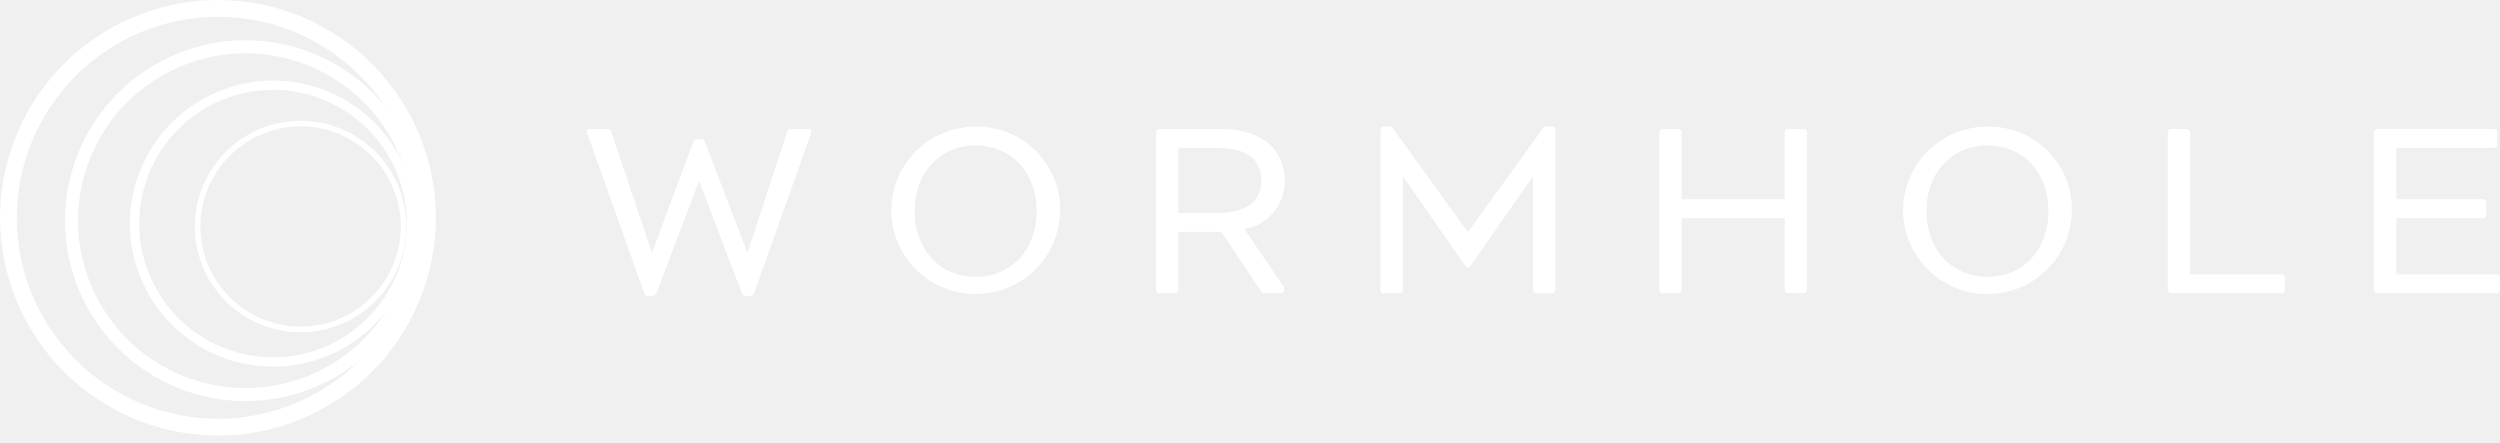
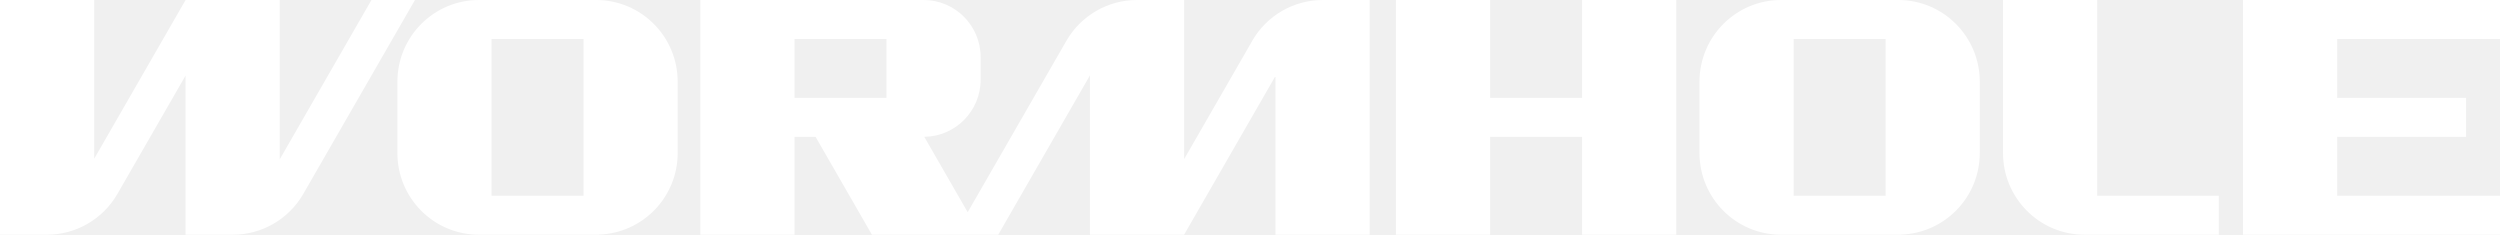
- <svg xmlns="http://www.w3.org/2000/svg" width="130" height="23" viewBox="0 0 130 23" fill="none">
-   <path d="M42.181 6.914L39.207 15.258C39.194 15.298 39.167 15.333 39.131 15.356C39.095 15.38 39.053 15.39 39.01 15.387H38.785C38.742 15.389 38.7 15.377 38.664 15.354C38.628 15.331 38.6 15.297 38.584 15.258L36.355 9.406L34.129 15.258C34.114 15.297 34.087 15.331 34.052 15.354C34.016 15.378 33.974 15.389 33.932 15.387H33.703C33.66 15.39 33.618 15.378 33.583 15.355C33.547 15.332 33.52 15.298 33.505 15.258L30.532 6.917C30.486 6.787 30.535 6.707 30.662 6.707H31.582C31.626 6.703 31.669 6.713 31.706 6.737C31.742 6.76 31.77 6.795 31.783 6.836L33.903 13.154L36.058 7.368C36.073 7.328 36.101 7.294 36.137 7.271C36.173 7.248 36.216 7.237 36.259 7.239H36.453C36.495 7.237 36.537 7.248 36.572 7.271C36.608 7.295 36.635 7.329 36.65 7.368L38.869 13.154L40.939 6.836C40.953 6.795 40.98 6.76 41.017 6.737C41.053 6.713 41.097 6.703 41.14 6.707H42.046C42.177 6.707 42.226 6.787 42.18 6.914" fill="white" />
-   <path d="M55.123 10.977C55.114 11.837 54.85 12.675 54.363 13.385C53.876 14.096 53.188 14.647 52.385 14.97C51.583 15.294 50.702 15.374 49.853 15.201C49.005 15.029 48.227 14.611 47.618 14C47.008 13.389 46.594 12.614 46.428 11.77C46.263 10.927 46.352 10.053 46.685 9.26C47.018 8.467 47.581 7.789 48.301 7.313C49.022 6.836 49.869 6.582 50.735 6.581C51.317 6.573 51.895 6.682 52.433 6.9C52.972 7.119 53.461 7.443 53.871 7.854C54.28 8.264 54.602 8.752 54.818 9.289C55.033 9.826 55.136 10.4 55.123 10.977V10.977ZM53.906 10.977C53.906 8.954 52.576 7.561 50.735 7.561C48.894 7.561 47.564 8.954 47.564 10.977C47.564 13.001 48.894 14.394 50.735 14.394C52.576 14.394 53.906 13.001 53.906 10.977Z" fill="white" />
-   <path d="M66.743 14.901C66.771 14.934 66.788 14.973 66.793 15.016C66.798 15.058 66.789 15.101 66.769 15.138C66.749 15.176 66.718 15.206 66.679 15.226C66.641 15.245 66.598 15.253 66.556 15.248H65.727C65.7 15.247 65.673 15.239 65.65 15.226C65.626 15.213 65.607 15.194 65.593 15.171L63.512 12.056H61.276V15.073C61.276 15.119 61.257 15.164 61.224 15.196C61.191 15.229 61.146 15.248 61.099 15.248H60.29C60.243 15.248 60.199 15.229 60.166 15.196C60.133 15.163 60.114 15.119 60.114 15.073V6.882C60.114 6.836 60.133 6.792 60.166 6.759C60.199 6.727 60.243 6.708 60.29 6.707H63.474C65.704 6.707 66.805 7.869 66.805 9.381C66.818 9.982 66.615 10.567 66.231 11.032C65.847 11.497 65.309 11.81 64.713 11.915L66.743 14.901ZM63.247 11.076C65 11.076 65.589 10.355 65.589 9.382C65.589 8.409 65 7.687 63.247 7.687H61.276V11.076H63.247Z" fill="white" />
-   <path d="M80.439 6.569H80.703C80.726 6.568 80.75 6.571 80.772 6.58C80.794 6.588 80.814 6.601 80.831 6.617C80.848 6.634 80.861 6.654 80.869 6.676C80.877 6.698 80.881 6.721 80.879 6.745V15.073C80.881 15.097 80.877 15.12 80.869 15.142C80.861 15.164 80.848 15.184 80.831 15.201C80.814 15.217 80.794 15.23 80.772 15.239C80.75 15.247 80.726 15.25 80.703 15.249H79.893C79.869 15.25 79.846 15.247 79.824 15.239C79.802 15.23 79.781 15.217 79.765 15.201C79.748 15.184 79.735 15.164 79.727 15.142C79.718 15.12 79.715 15.097 79.716 15.073V9.161L76.453 13.848C76.443 13.871 76.425 13.89 76.404 13.904C76.382 13.918 76.357 13.925 76.332 13.925C76.306 13.925 76.281 13.918 76.259 13.904C76.237 13.89 76.22 13.871 76.21 13.848L72.948 9.161V15.073C72.949 15.096 72.945 15.12 72.937 15.142C72.929 15.164 72.916 15.184 72.899 15.2C72.882 15.217 72.862 15.23 72.84 15.238C72.818 15.246 72.794 15.25 72.771 15.248H71.961C71.937 15.25 71.914 15.246 71.892 15.238C71.87 15.23 71.849 15.217 71.833 15.2C71.816 15.184 71.803 15.164 71.795 15.142C71.786 15.12 71.783 15.096 71.784 15.073V6.744C71.783 6.721 71.786 6.697 71.795 6.675C71.803 6.653 71.816 6.633 71.833 6.617C71.849 6.6 71.87 6.587 71.892 6.579C71.914 6.571 71.937 6.567 71.961 6.569H72.222C72.266 6.569 72.309 6.58 72.348 6.601C72.386 6.621 72.419 6.651 72.443 6.688L76.33 12.074L80.221 6.688C80.243 6.652 80.275 6.622 80.313 6.601C80.35 6.58 80.392 6.569 80.436 6.569" fill="white" />
-   <path d="M93.969 6.882V15.072C93.968 15.119 93.949 15.163 93.916 15.195C93.883 15.228 93.838 15.247 93.792 15.248H92.982C92.936 15.247 92.891 15.228 92.858 15.195C92.825 15.163 92.806 15.119 92.805 15.072V11.341H87.448V15.072C87.447 15.119 87.428 15.163 87.395 15.195C87.362 15.228 87.318 15.247 87.271 15.248H86.461C86.415 15.247 86.37 15.228 86.337 15.195C86.304 15.163 86.285 15.119 86.285 15.072V6.882C86.285 6.836 86.304 6.792 86.337 6.759C86.37 6.726 86.415 6.708 86.461 6.707H87.271C87.318 6.708 87.362 6.726 87.395 6.759C87.428 6.792 87.447 6.836 87.448 6.882V10.361H92.805V6.882C92.806 6.836 92.825 6.792 92.858 6.759C92.891 6.726 92.936 6.708 92.982 6.707H93.792C93.838 6.708 93.883 6.726 93.916 6.759C93.949 6.792 93.968 6.836 93.969 6.882Z" fill="white" />
-   <path d="M107.735 10.977C107.727 11.837 107.462 12.675 106.975 13.385C106.488 14.096 105.8 14.647 104.998 14.97C104.195 15.294 103.314 15.374 102.466 15.201C101.617 15.029 100.84 14.611 100.23 14C99.621 13.389 99.207 12.614 99.041 11.77C98.875 10.927 98.964 10.053 99.298 9.26C99.631 8.467 100.193 7.789 100.914 7.313C101.635 6.836 102.481 6.582 103.347 6.581C103.929 6.573 104.507 6.682 105.046 6.9C105.585 7.119 106.073 7.443 106.483 7.854C106.893 8.264 107.215 8.752 107.43 9.289C107.645 9.826 107.749 10.4 107.735 10.977V10.977ZM106.518 10.977C106.518 8.954 105.189 7.561 103.347 7.561C101.506 7.561 100.176 8.954 100.176 10.977C100.176 13.001 101.506 14.394 103.347 14.394C105.189 14.394 106.518 13.001 106.518 10.977Z" fill="white" />
-   <path d="M118.819 14.443V15.072C118.82 15.096 118.817 15.119 118.808 15.141C118.8 15.163 118.787 15.183 118.77 15.2C118.754 15.216 118.734 15.229 118.711 15.237C118.689 15.246 118.666 15.249 118.642 15.248H112.904C112.857 15.247 112.813 15.228 112.78 15.195C112.747 15.163 112.728 15.119 112.727 15.072V6.882C112.728 6.836 112.747 6.792 112.78 6.759C112.813 6.726 112.857 6.708 112.904 6.707H113.714C113.76 6.708 113.805 6.727 113.837 6.759C113.87 6.792 113.889 6.836 113.89 6.882V14.267H118.644C118.668 14.266 118.692 14.269 118.714 14.277C118.736 14.286 118.756 14.299 118.773 14.315C118.789 14.332 118.802 14.352 118.811 14.374C118.819 14.396 118.822 14.419 118.821 14.443" fill="white" />
-   <path d="M129.999 14.442V15.072C130.001 15.095 129.997 15.119 129.989 15.14C129.98 15.162 129.967 15.182 129.951 15.199C129.934 15.216 129.914 15.229 129.892 15.237C129.87 15.245 129.846 15.248 129.822 15.247H123.626C123.579 15.246 123.534 15.227 123.502 15.195C123.469 15.162 123.45 15.118 123.449 15.072V6.882C123.45 6.835 123.469 6.791 123.502 6.759C123.534 6.726 123.579 6.707 123.626 6.706H129.682C129.705 6.705 129.729 6.708 129.751 6.717C129.773 6.725 129.793 6.738 129.81 6.754C129.827 6.771 129.84 6.791 129.848 6.813C129.856 6.835 129.86 6.858 129.858 6.882V7.512C129.86 7.535 129.856 7.558 129.848 7.58C129.84 7.602 129.827 7.622 129.81 7.639C129.793 7.655 129.773 7.668 129.751 7.677C129.729 7.685 129.705 7.688 129.682 7.687H124.61V10.361H129.118C129.141 10.359 129.164 10.363 129.186 10.371C129.208 10.379 129.228 10.392 129.244 10.408C129.261 10.424 129.274 10.443 129.282 10.465C129.291 10.486 129.295 10.509 129.294 10.533V11.166C129.295 11.189 129.292 11.213 129.283 11.234C129.275 11.256 129.262 11.276 129.245 11.293C129.229 11.309 129.209 11.322 129.187 11.33C129.165 11.338 129.141 11.342 129.118 11.341H124.61V14.267H129.823C129.847 14.265 129.87 14.269 129.892 14.277C129.915 14.285 129.935 14.298 129.951 14.315C129.968 14.331 129.981 14.351 129.989 14.373C129.998 14.395 130.001 14.418 130 14.442" fill="white" />
-   <path d="M11.333 22.648C8.33 22.646 5.45 21.453 3.325 19.33C1.2 17.207 0.005 14.328 0 11.325C0.005 8.321 1.2 5.442 3.325 3.319C5.45 1.196 8.33 0.002 11.333 0C14.337 0.002 17.217 1.196 19.341 3.319C21.466 5.442 22.662 8.321 22.667 11.325C22.662 14.328 21.466 17.207 19.341 19.33C17.217 21.453 14.337 22.646 11.333 22.648ZM11.333 0.872C8.561 0.874 5.902 1.975 3.941 3.935C1.98 5.895 0.876 8.552 0.872 11.325C0.874 14.097 1.978 16.756 3.939 18.715C5.901 20.675 8.561 21.776 11.333 21.776C14.106 21.776 16.765 20.675 18.727 18.715C20.689 16.756 21.792 14.097 21.795 11.325C21.791 8.552 20.687 5.895 18.726 3.935C16.764 1.975 14.106 0.874 11.333 0.872V0.872Z" fill="white" />
-   <path d="M12.766 20.857C10.278 20.855 7.892 19.866 6.132 18.107C4.371 16.348 3.381 13.963 3.377 11.475C3.381 8.986 4.371 6.601 6.132 4.842C7.892 3.084 10.278 2.095 12.766 2.093C15.254 2.095 17.64 3.084 19.401 4.842C21.161 6.601 22.151 8.986 22.155 11.475C22.151 13.963 21.161 16.348 19.401 18.107C17.64 19.866 15.254 20.855 12.766 20.857ZM12.766 2.77C10.457 2.772 8.244 3.689 6.611 5.321C4.978 6.953 4.059 9.166 4.055 11.475C4.059 13.783 4.978 15.996 6.611 17.627C8.244 19.259 10.458 20.176 12.766 20.178C15.074 20.176 17.288 19.259 18.921 17.627C20.554 15.996 21.473 13.783 21.477 11.475C21.473 9.166 20.554 6.954 18.921 5.322C17.288 3.691 15.074 2.773 12.766 2.771V2.77Z" fill="white" />
-   <path d="M14.199 19.066C12.226 19.065 10.334 18.28 8.938 16.886C7.542 15.491 6.757 13.6 6.754 11.627C6.757 9.654 7.542 7.762 8.938 6.368C10.334 4.973 12.226 4.189 14.199 4.188C16.172 4.189 18.064 4.973 19.46 6.367C20.856 7.762 21.641 9.654 21.644 11.627C21.641 13.6 20.855 15.491 19.459 16.886C18.064 18.28 16.172 19.065 14.199 19.066V19.066ZM14.199 4.671C12.354 4.672 10.585 5.405 9.28 6.709C7.975 8.013 7.24 9.782 7.237 11.627C7.24 13.471 7.975 15.239 9.28 16.543C10.585 17.847 12.354 18.58 14.199 18.581C16.043 18.58 17.812 17.847 19.117 16.543C20.422 15.239 21.157 13.471 21.16 11.627C21.157 9.782 20.423 8.013 19.118 6.709C17.813 5.405 16.044 4.672 14.199 4.671V4.671Z" fill="white" />
-   <path d="M15.631 17.275C14.173 17.274 12.775 16.695 11.744 15.664C10.713 14.634 10.133 13.236 10.13 11.778C10.132 10.32 10.712 8.922 11.744 7.892C12.775 6.861 14.173 6.281 15.631 6.28C17.089 6.281 18.487 6.861 19.519 7.892C20.55 8.922 21.13 10.32 21.132 11.778C21.13 13.236 20.549 14.634 19.518 15.664C18.487 16.695 17.089 17.274 15.631 17.275V17.275ZM15.631 6.571C14.25 6.572 12.926 7.121 11.949 8.097C10.972 9.073 10.423 10.397 10.421 11.778C10.423 13.159 10.973 14.483 11.95 15.459C12.927 16.435 14.25 16.983 15.631 16.984C17.012 16.983 18.336 16.435 19.313 15.459C20.29 14.483 20.839 13.159 20.842 11.778C20.84 10.397 20.29 9.073 19.313 8.097C18.336 7.121 17.012 6.572 15.631 6.571Z" fill="white" />
+ <svg xmlns="http://www.w3.org/2000/svg" id="Layer_1" data-name="Layer 1" viewBox="0 0 864 81.12">
+   <path id="fullLogo" d="m656.03,0h-40.512c-15.566,0-28.176,12.644-28.176,28.255v24.61c0,15.611,12.61,28.255,28.176,28.255h41.472v-.042c15.115-.509,27.221-12.927,27.221-28.213v-24.61c0-15.611-12.61-28.255-28.181-28.255Zm-4.368,67.643h-31.776V13.478h31.776v54.165ZM206.028,0h-40.51c-15.57,0-28.18,12.644-28.18,28.255v24.61c0,15.611,12.611,28.255,28.18,28.255h41.468v-.042c15.119-.509,27.222-12.927,27.222-28.213v-24.61c0-15.611-12.611-28.255-28.18-28.255Zm-4.368,67.643h-31.774V13.478h31.774v54.165ZM432.755,14.127h.014l-23.531,40.857V0h-16.302c-10.075,0-19.374,5.383-24.405,14.127l-34.098,59.209-15.006-26.051c10.779-.127,19.487-8.929,19.487-19.765v-7.742c0-10.921-8.834-19.779-19.727-19.779h-77.144v81.12h32.548v-33.821h7.271l19.473,33.821h43.652l31.703-55.069v55.069h32.548v-.028l31.562-54.815v54.843h32.548V0h-16.189c-10.075,0-19.374,5.383-24.405,14.127Zm-126.39,19.694h-31.774V13.478h31.774v20.344ZM546.758,0h32.549v81.12h-32.549v-33.821h-31.771v33.821h-32.549V0h32.549v33.821h31.771V0Zm178.032,67.643h42.019v13.477h-46.387c-15.571,0-28.181-12.644-28.181-28.255V0h32.549v67.643Zm82.935-54.165v20.344h44.539v13.478h-44.539v20.344h56.275v13.477h-88.824V0h88.824v13.478h-56.275ZM143.411,0l-38.58,66.993c-5.03,8.745-14.329,14.127-24.404,14.127h-16.302V26.136l-23.531,40.857c-5.03,8.745-14.33,14.127-24.404,14.127H0V0h32.563v54.843L64.125.028v-.028h32.548v55.069L128.376,0h15.035Z" style="fill: #fff; stroke-width: 0px;" />
</svg>
